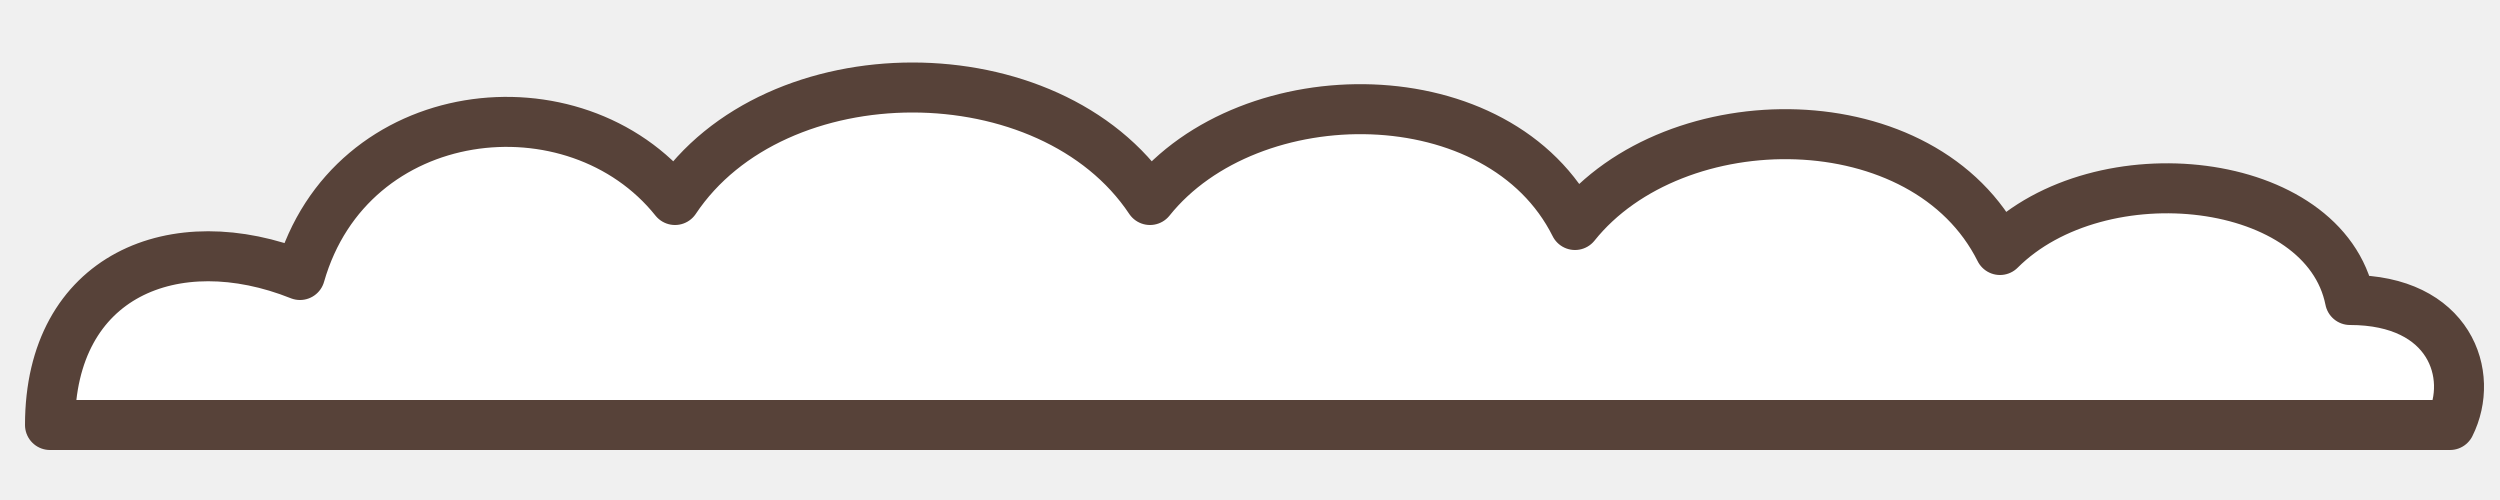
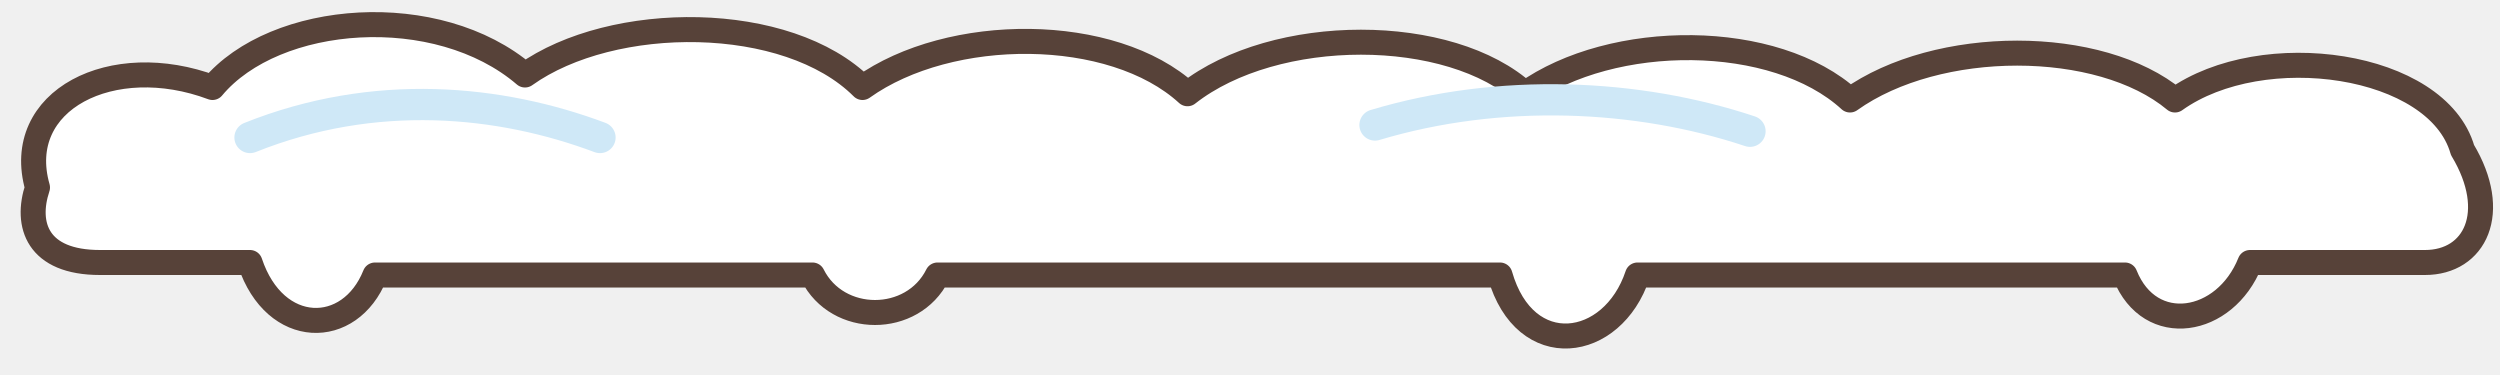
- <svg xmlns="http://www.w3.org/2000/svg" viewBox="0 0 200 40" preserveAspectRatio="none">
-   <path d="M4 34 C4 22 14 18 24 22 C28 8 46 6 54 16 C62 4 84 4 92 16 C100 6 120 6 126 18 C134 8 154 8 160 20 C168 12 186 14 188 24 C196 24 198 30 196 34 Z" fill="#fff" stroke="#574239" stroke-width="4" stroke-linejoin="round" vector-effect="non-scaling-stroke" />
+ <svg xmlns="http://www.w3.org/2000/svg" viewBox="0 0 400 60" preserveAspectRatio="none">
+   <path d="M6 30 C2 16 18 8 34 14 C44 2 70 0 84 12 C98 2 126 2 138 14 C152 4 178 4 190 15 C204 4 232 4 244 15            C258 5 284 5 296 16 C310 6 336 6 348 16 C362 6 390 10 394 24 C400 34 396 42 388 42            L360 42 C356 52 344 54 340 44 L262 44 C258 56 244 58 240 44 L150 44 C146 52 134 52 130 44            L60 44 C56 54 44 54 40 42 L16 42 C6 42 4 36 6 30 Z" fill="#fff" stroke="#574239" stroke-width="4" stroke-linejoin="round" vector-effect="non-scaling-stroke" />
+   <path d="M40 22 C60 14 80 16 96 22 M220 20 C240 14 262 15 280 21" fill="none" stroke="#CFE8F7" stroke-width="5" stroke-linecap="round" vector-effect="non-scaling-stroke" />
</svg>
